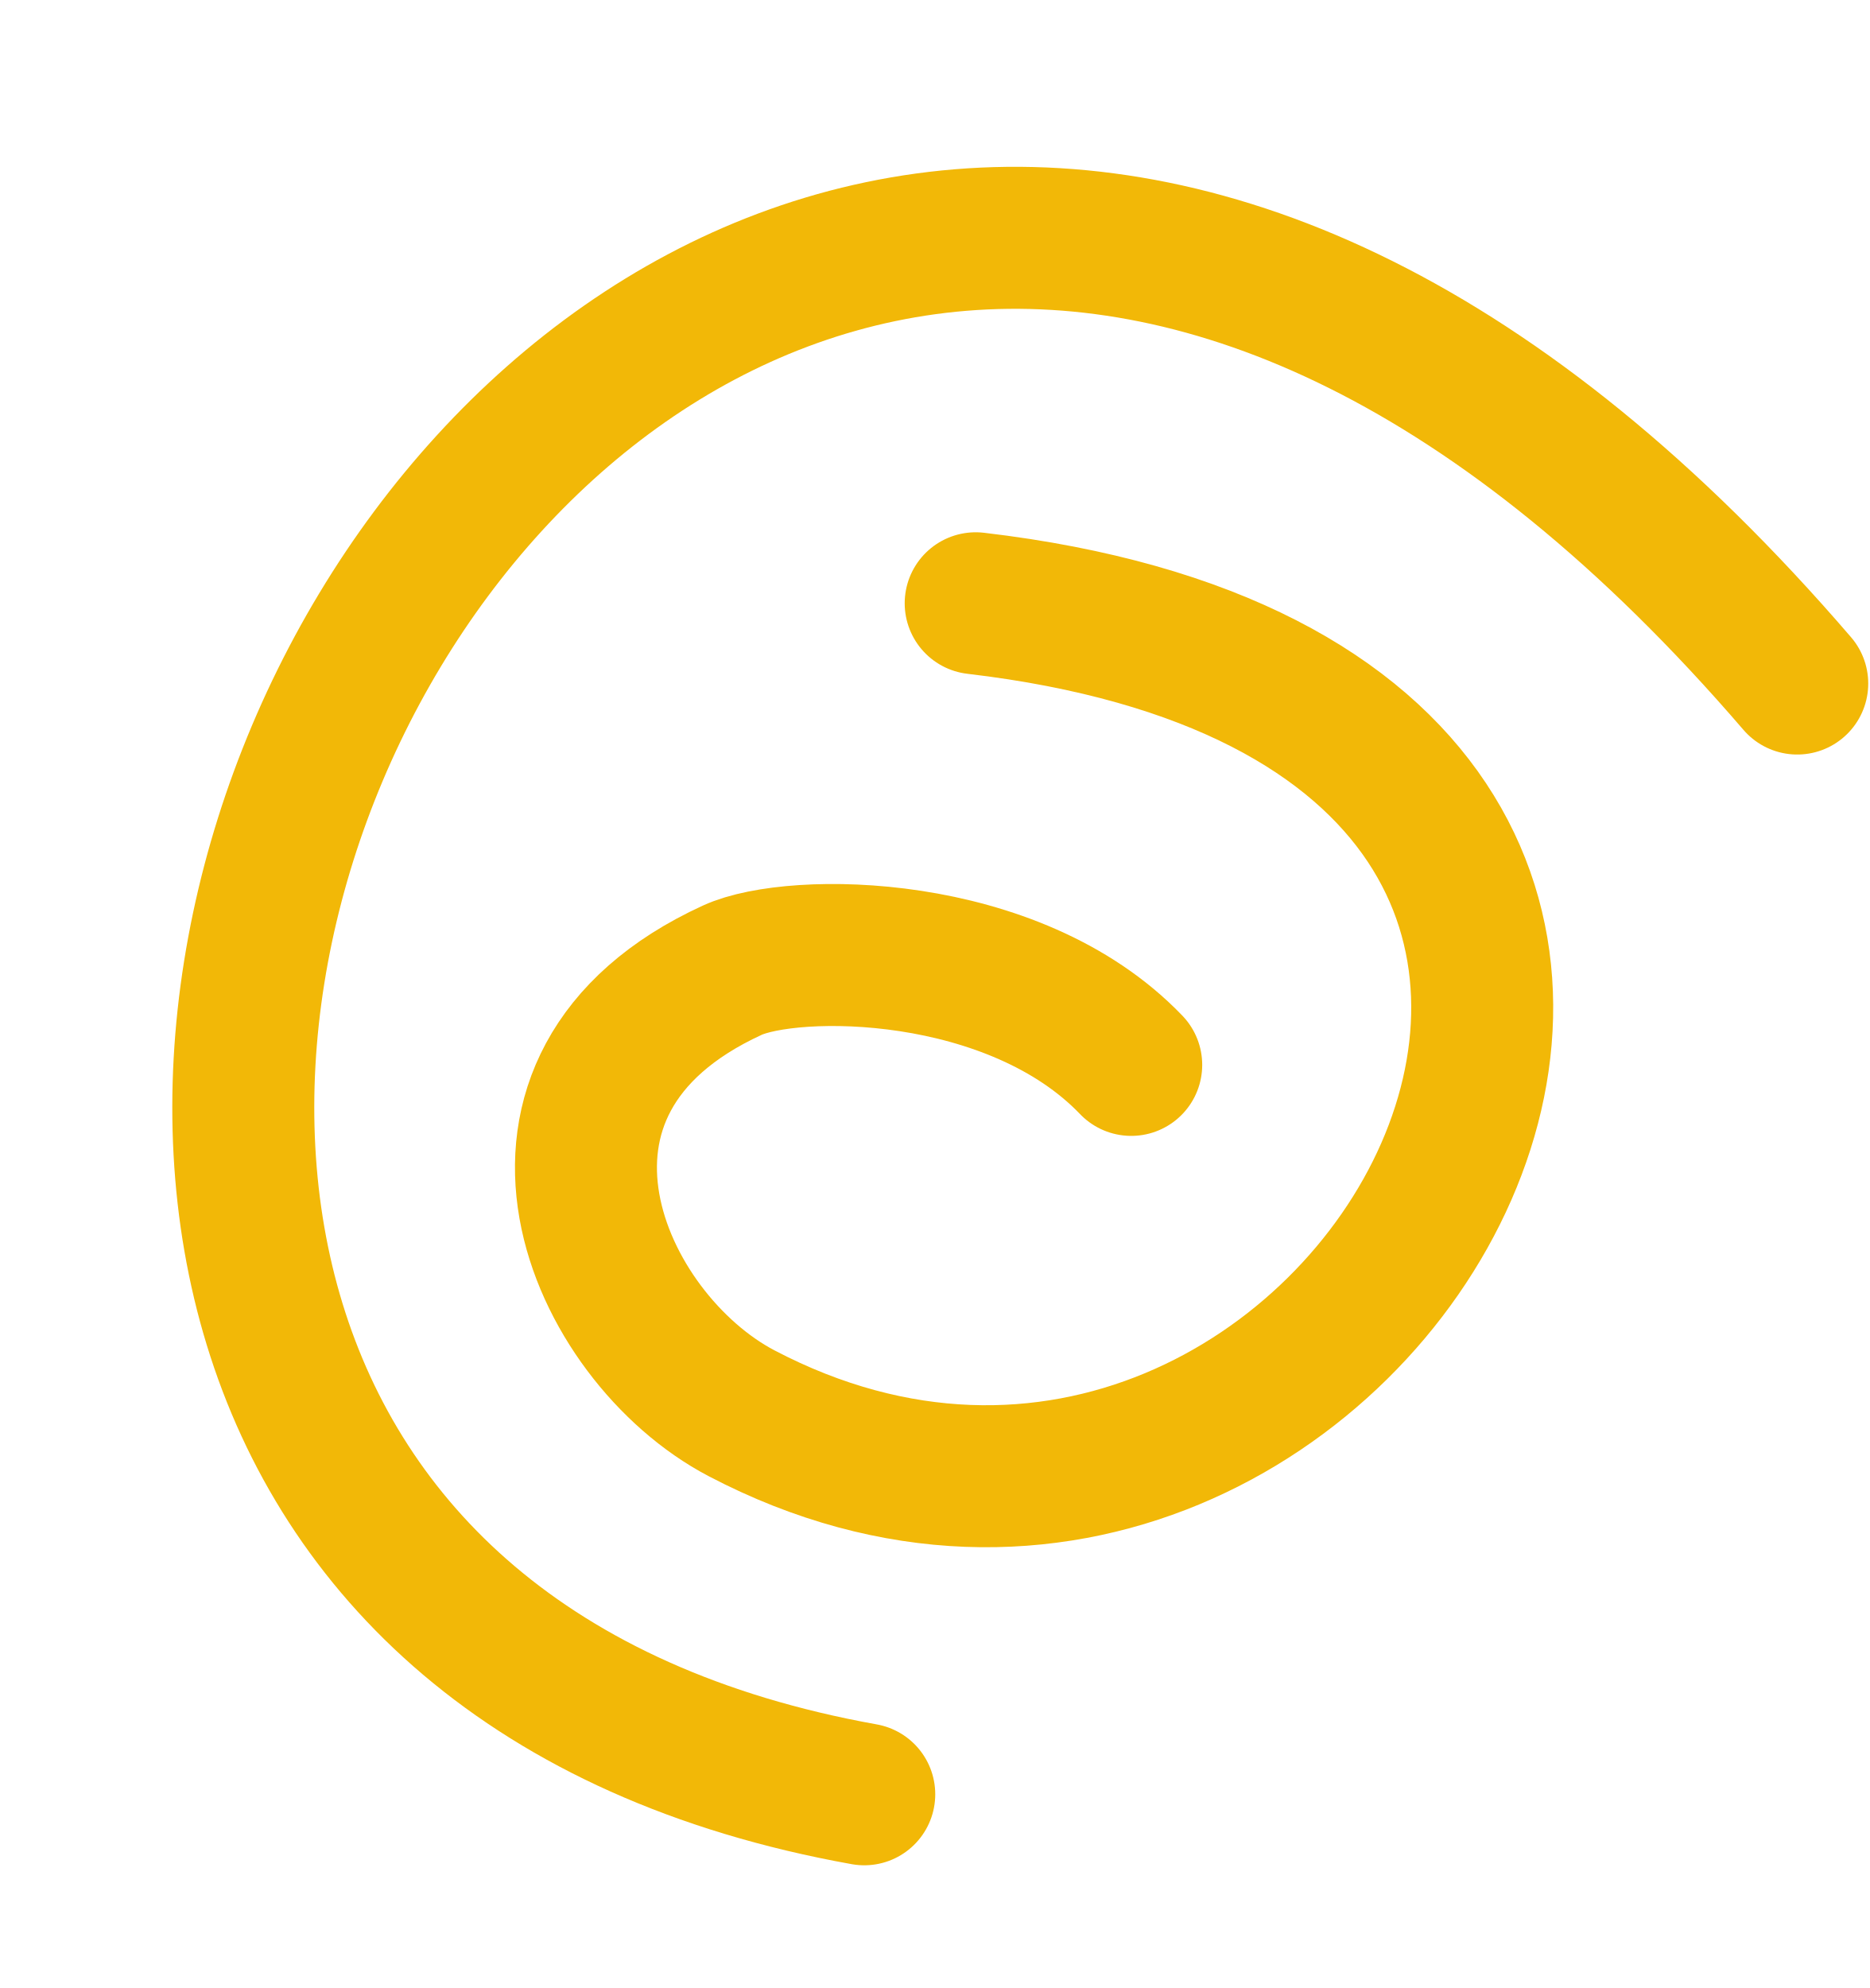
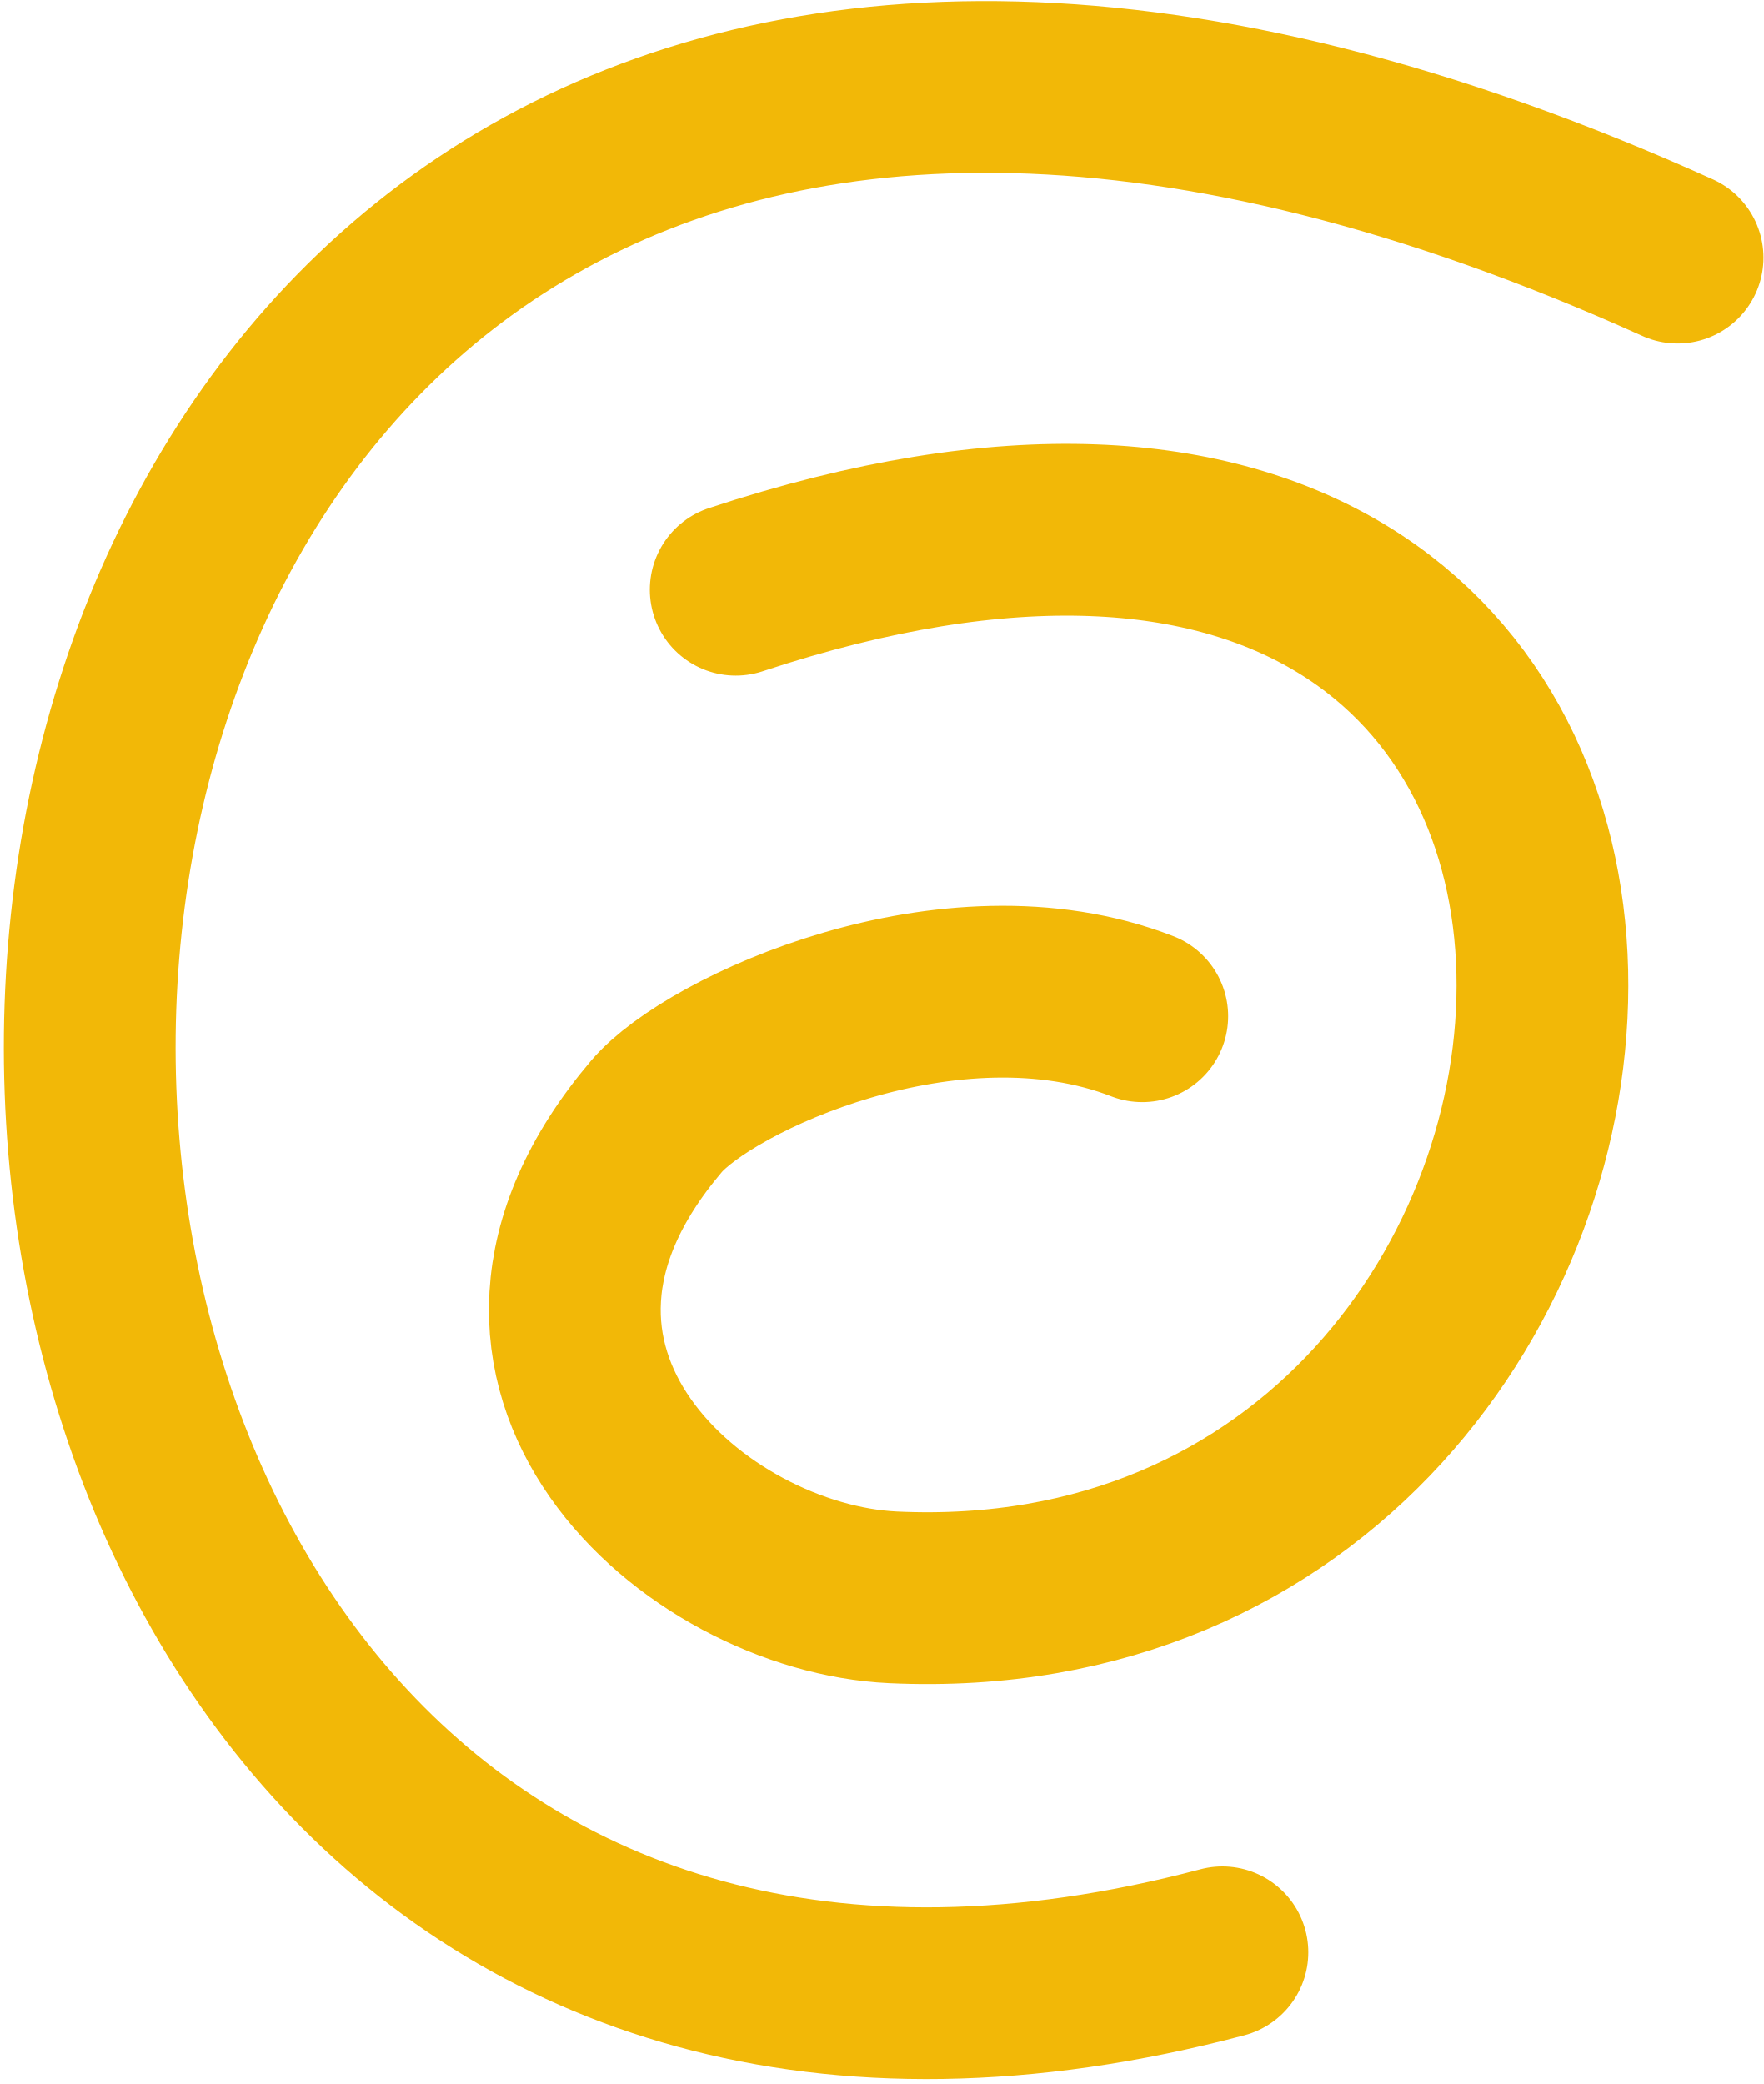
- <svg xmlns="http://www.w3.org/2000/svg" width="395" height="420" viewBox="0 0 395 420" fill="none">
-   <path d="M206.164 127.453C407.01 151.047 287.031 366.899 156.694 298.577C126.081 282.531 102.207 229.079 154.727 204.975C167.618 199.058 214.162 199.036 239.029 224.976M182.619 379.075C-101.971 328.018 128.634 -147.581 379.762 144.408" stroke="#F2B807" stroke-width="30" stroke-linecap="round" />
+ <svg xmlns="http://www.w3.org/2000/svg" width="308" height="364" viewBox="0 0 308 364" fill="none">
+   <path d="M128.499 103C320.499 39.502 302.984 285.836 155.984 278.999C121.459 277.393 77.232 239.039 114.644 194.997C123.827 184.187 166 164.497 199.5 177.497M213.5 340.998C-66.003 414.998 -58.001 -113.5 292.998 45.001" stroke="#F2B807" stroke-width="30" stroke-linecap="round" />
</svg>
